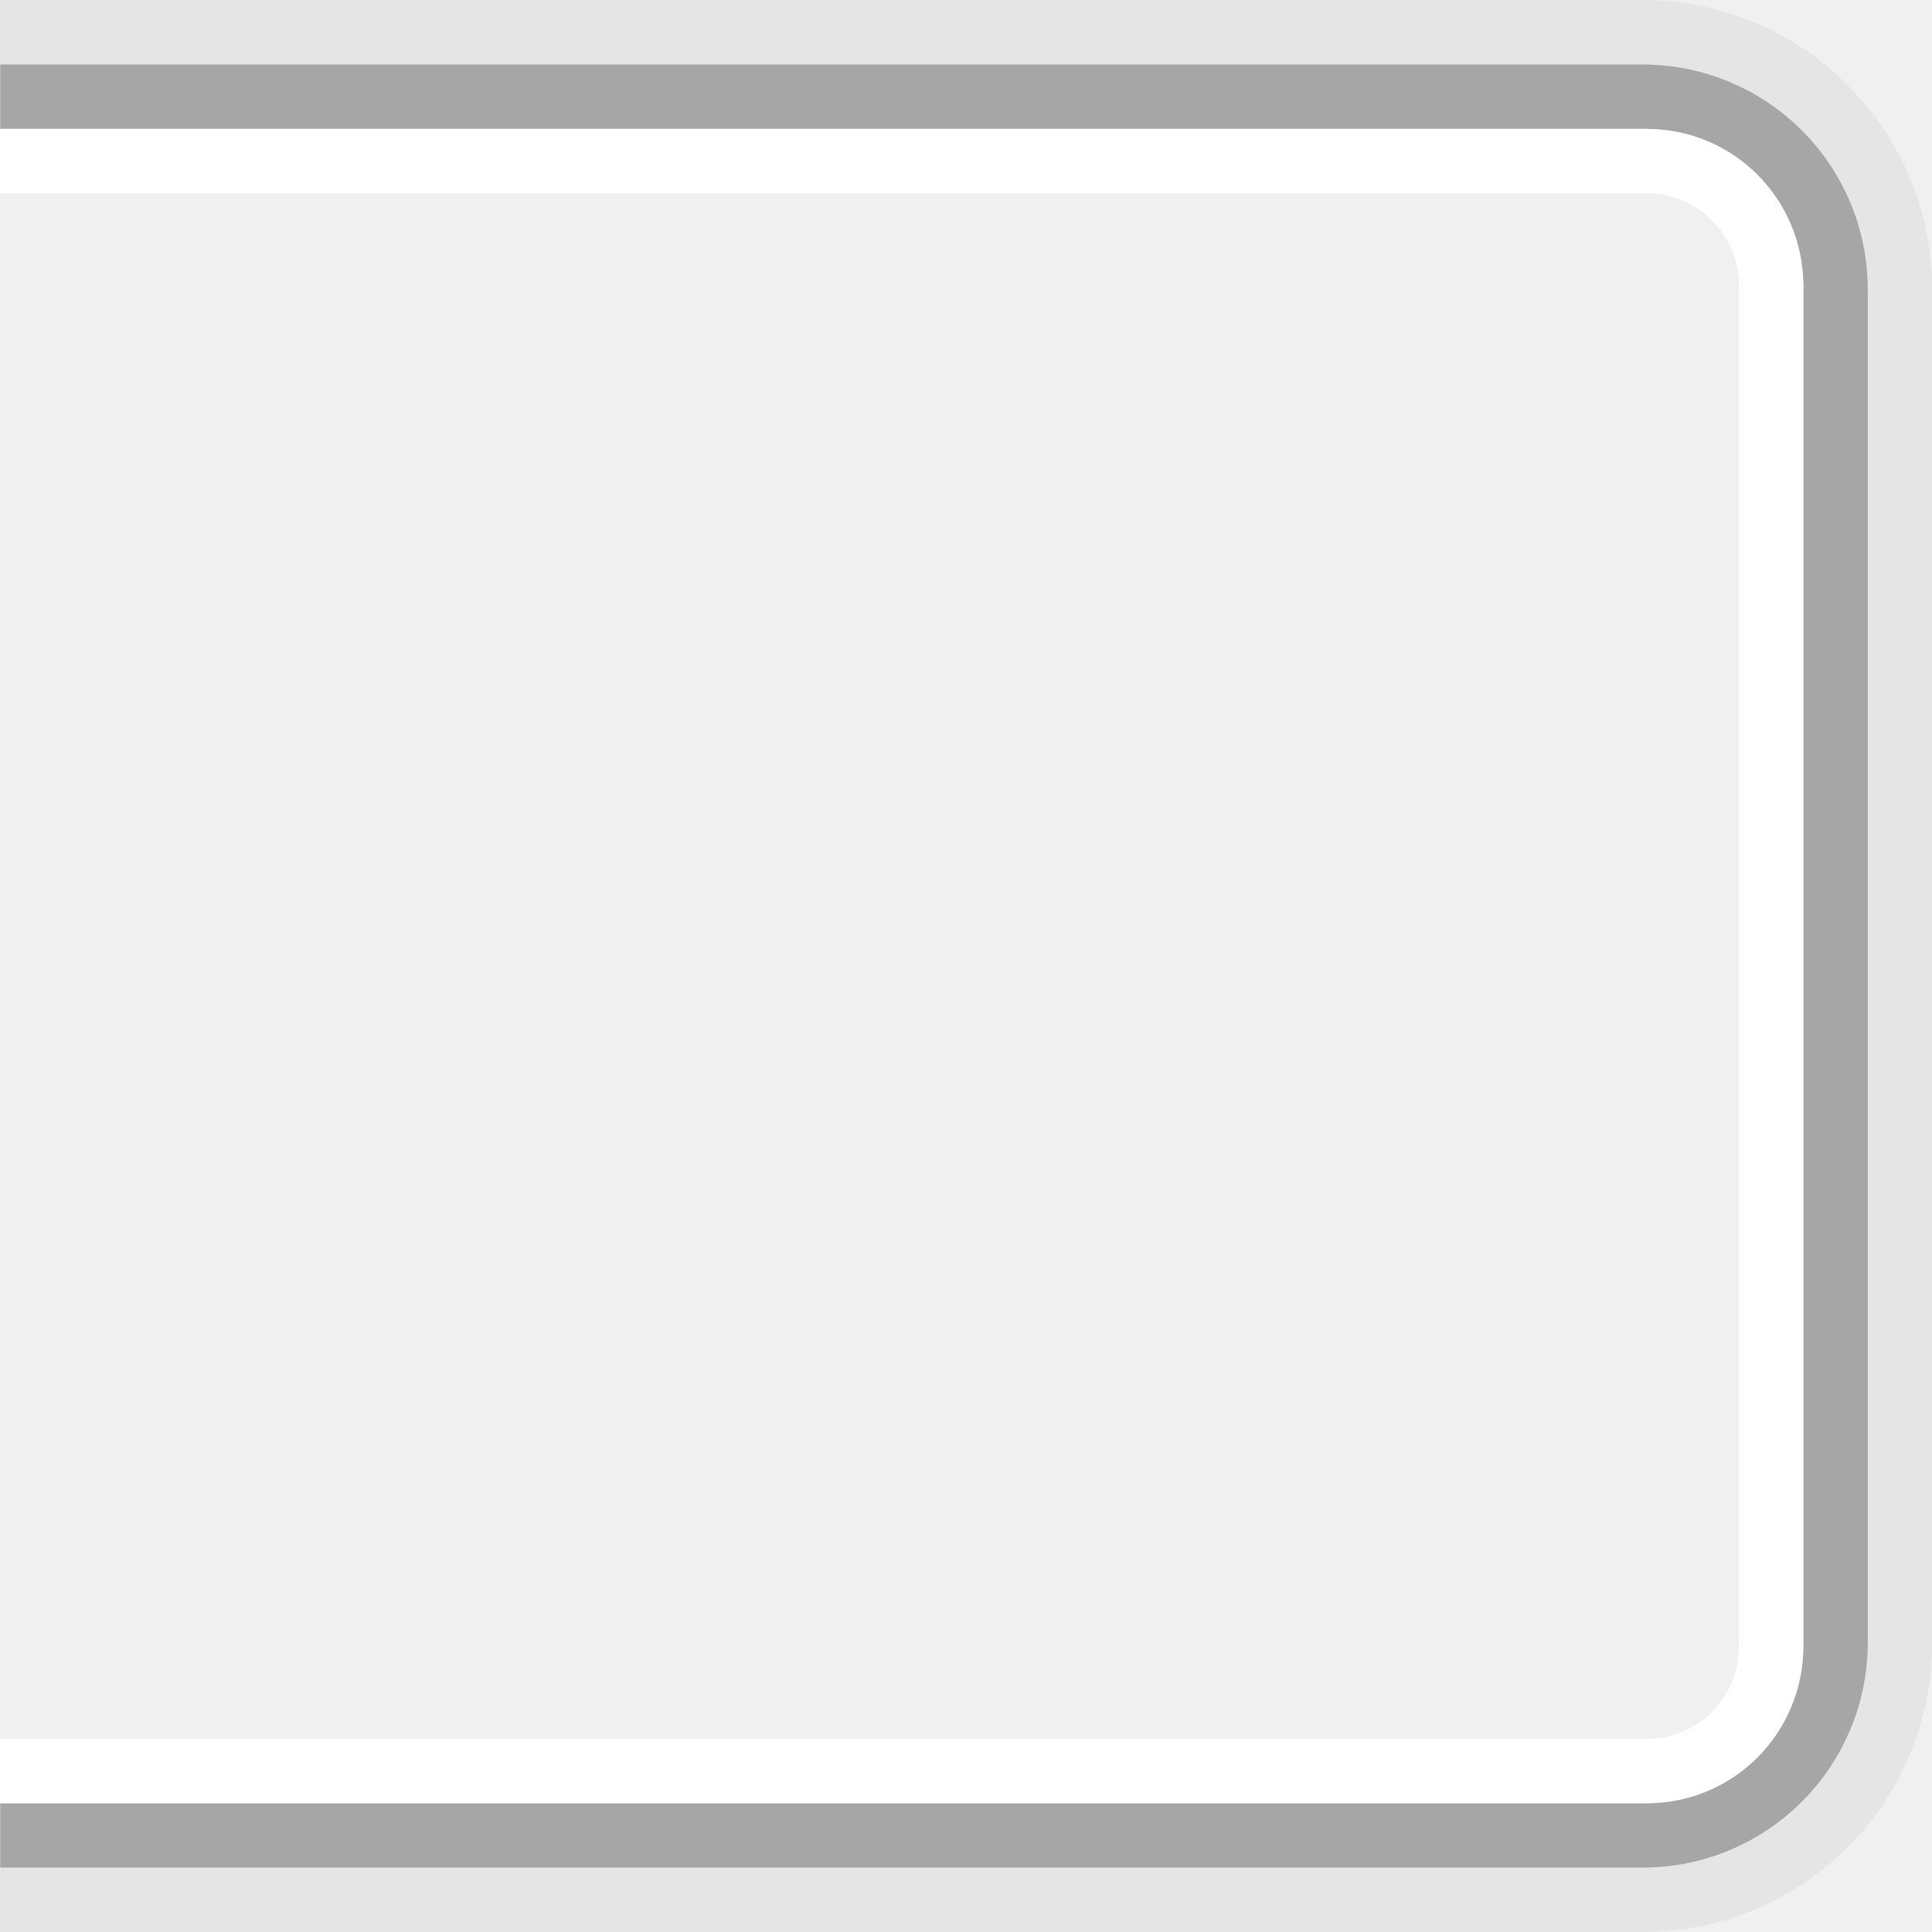
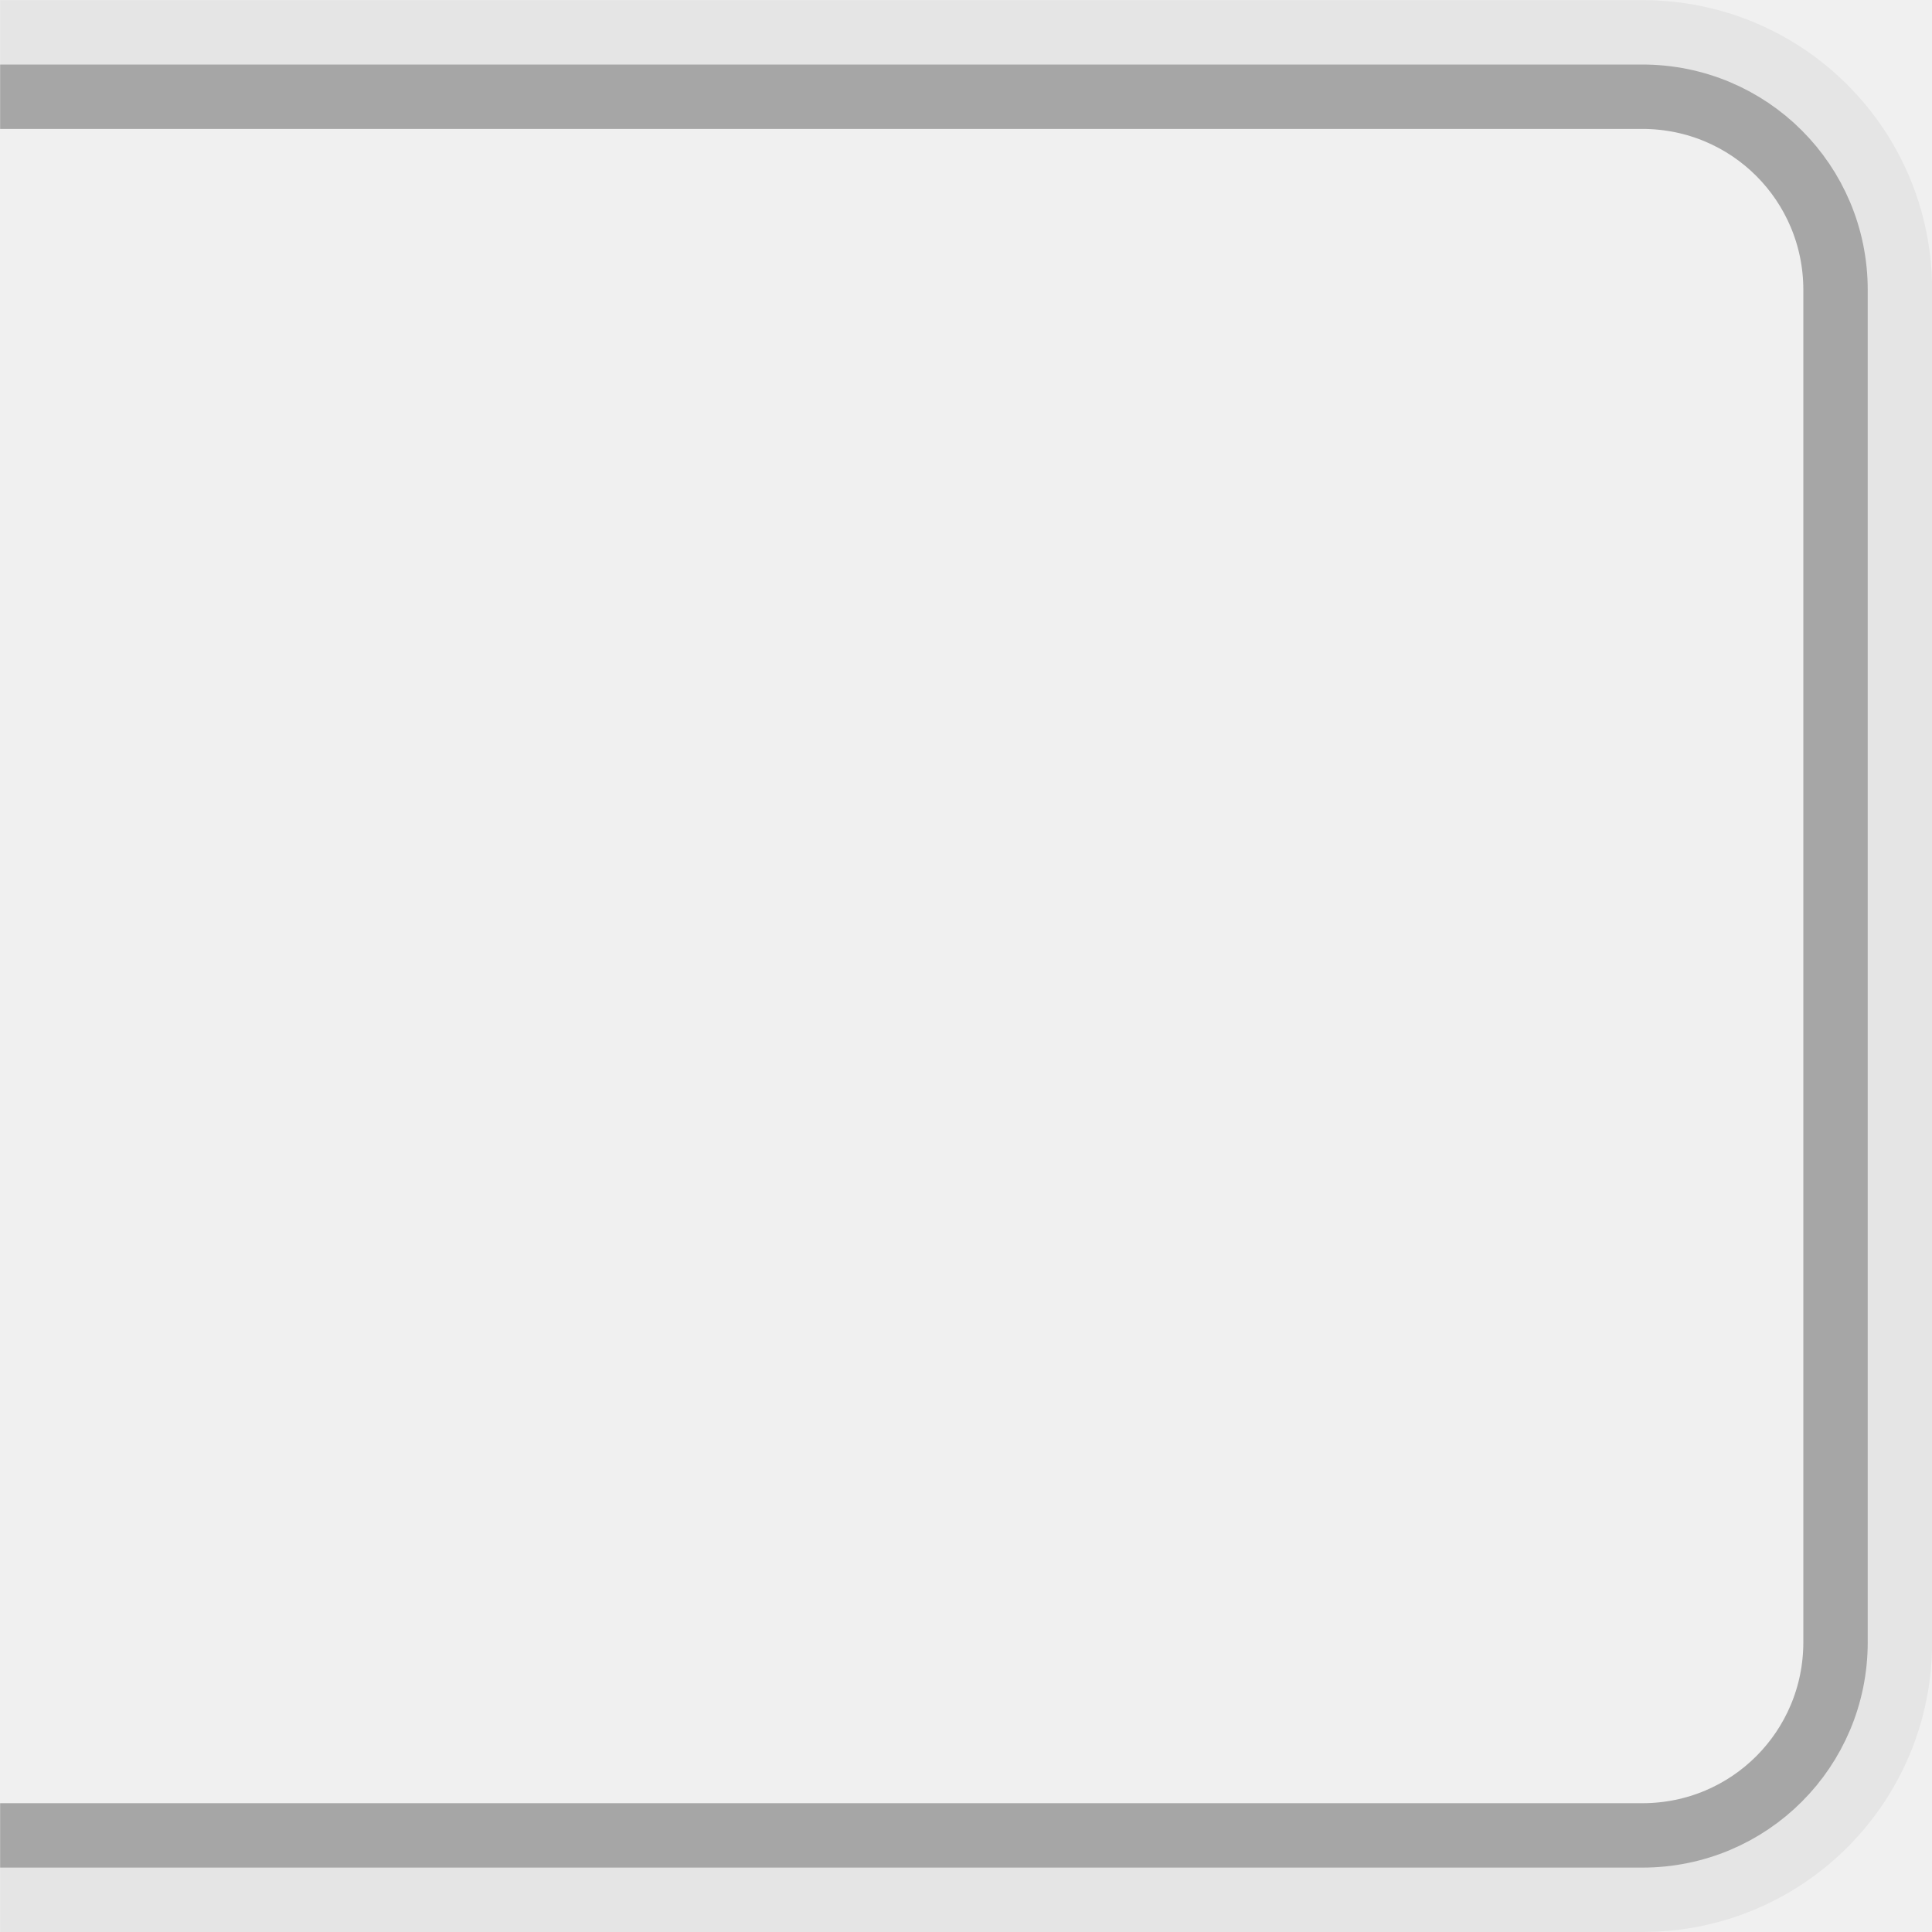
<svg xmlns="http://www.w3.org/2000/svg" xmlns:xlink="http://www.w3.org/1999/xlink" width="30" height="30" id="svg2" version="1.1">
  <defs id="defs4">
    <linearGradient id="linearGradient3761">
      <stop style="stop-color:#dedede;stop-opacity:1;" offset="0" id="stop3764" />
      <stop style="stop-color:#bfbfbf;stop-opacity:1;" offset="1" id="stop3766" />
    </linearGradient>
    <linearGradient id="linearGradient3759">
      <stop style="stop-color:#ffffff;stop-opacity:0.1;" offset="0" id="stop3761" />
      <stop style="stop-color:#ffffff;stop-opacity:0.08;" offset="1" id="stop3763" />
    </linearGradient>
    <linearGradient id="linearGradient3788">
      <stop style="stop-color:#000000;stop-opacity:0;" offset="0" id="stop3790" />
      <stop style="stop-color:#000000;stop-opacity:0.13;" offset="1" id="stop3792" />
    </linearGradient>
    <linearGradient xlink:href="#linearGradient3788" id="linearGradient3794" x1="15" y1="1022.362" x2="15" y2="1052.362" gradientUnits="userSpaceOnUse" />
  </defs>
  <g id="layer1" transform="translate(0,-1022.362)">
-     <g id="g3800" transform="matrix(0,0.9999311,-1.000009,0,1052.374,1022.364)">
-       <path transform="translate(0,1022.362)" id="path3804" d="m 1.5,30 0,-25.5 c 0,-1.662 1.338,-3 3,-3 l 0,0 21,0 c 1.662,0 3,1.338 3,3 l 0,25.5" style="fill:none;stroke:#a6a6a6;stroke-width:1;stroke-miterlimit:4;stroke-opacity:1;stroke-dasharray:none" />
-       <path transform="translate(0,1022.362)" id="path3816" d="M 2.5,30.009 2.5,4.429 C 2.5,3.36 3.365,2.5 4.44,2.5 l 0,0 21.121,0 c 1.075,0 1.94,0.86 1.94,1.929 l 0,25.58" style="fill:none;stroke:#ffffff;stroke-width:1;stroke-linejoin:miter;stroke-miterlimit:4;stroke-opacity:1;stroke-dasharray:none;stroke-dashoffset:0" />
-       <path transform="translate(0,1022.362)" id="path3809" d="M 0.5,30 0.5,4.5 c 0,-2.216 1.784,-4 4,-4 l 0,0 21,0 c 2.216,0 4,1.784 4,4 l 0,25.5" style="fill:none;stroke:#000000;stroke-width:1;stroke-opacity:0.05" />
-     </g>
+     <path style="fill:none;stroke:#a6a6a6;stroke-width:1;stroke-miterlimit:4;stroke-opacity:1;stroke-dasharray:none" d="m 0.002,1023.864 25.5,0 c 1.662,0 3,1.338 3,3 l 0,0 0,20.998 c 0,1.662 -1.338,3 -3,3 l -25.5,0" id="path3804" />
+     <path style="fill:none;stroke:#000000;stroke-width:1;stroke-opacity:0.05" d="m 0.002,1022.864 25.5,0 c 2.216,0 4,1.784 4,4 l 0,0 0,20.998 c 0,2.216 -1.784,4 -4,4 l -25.5,0" id="path3809" />
  </g>
</svg>
